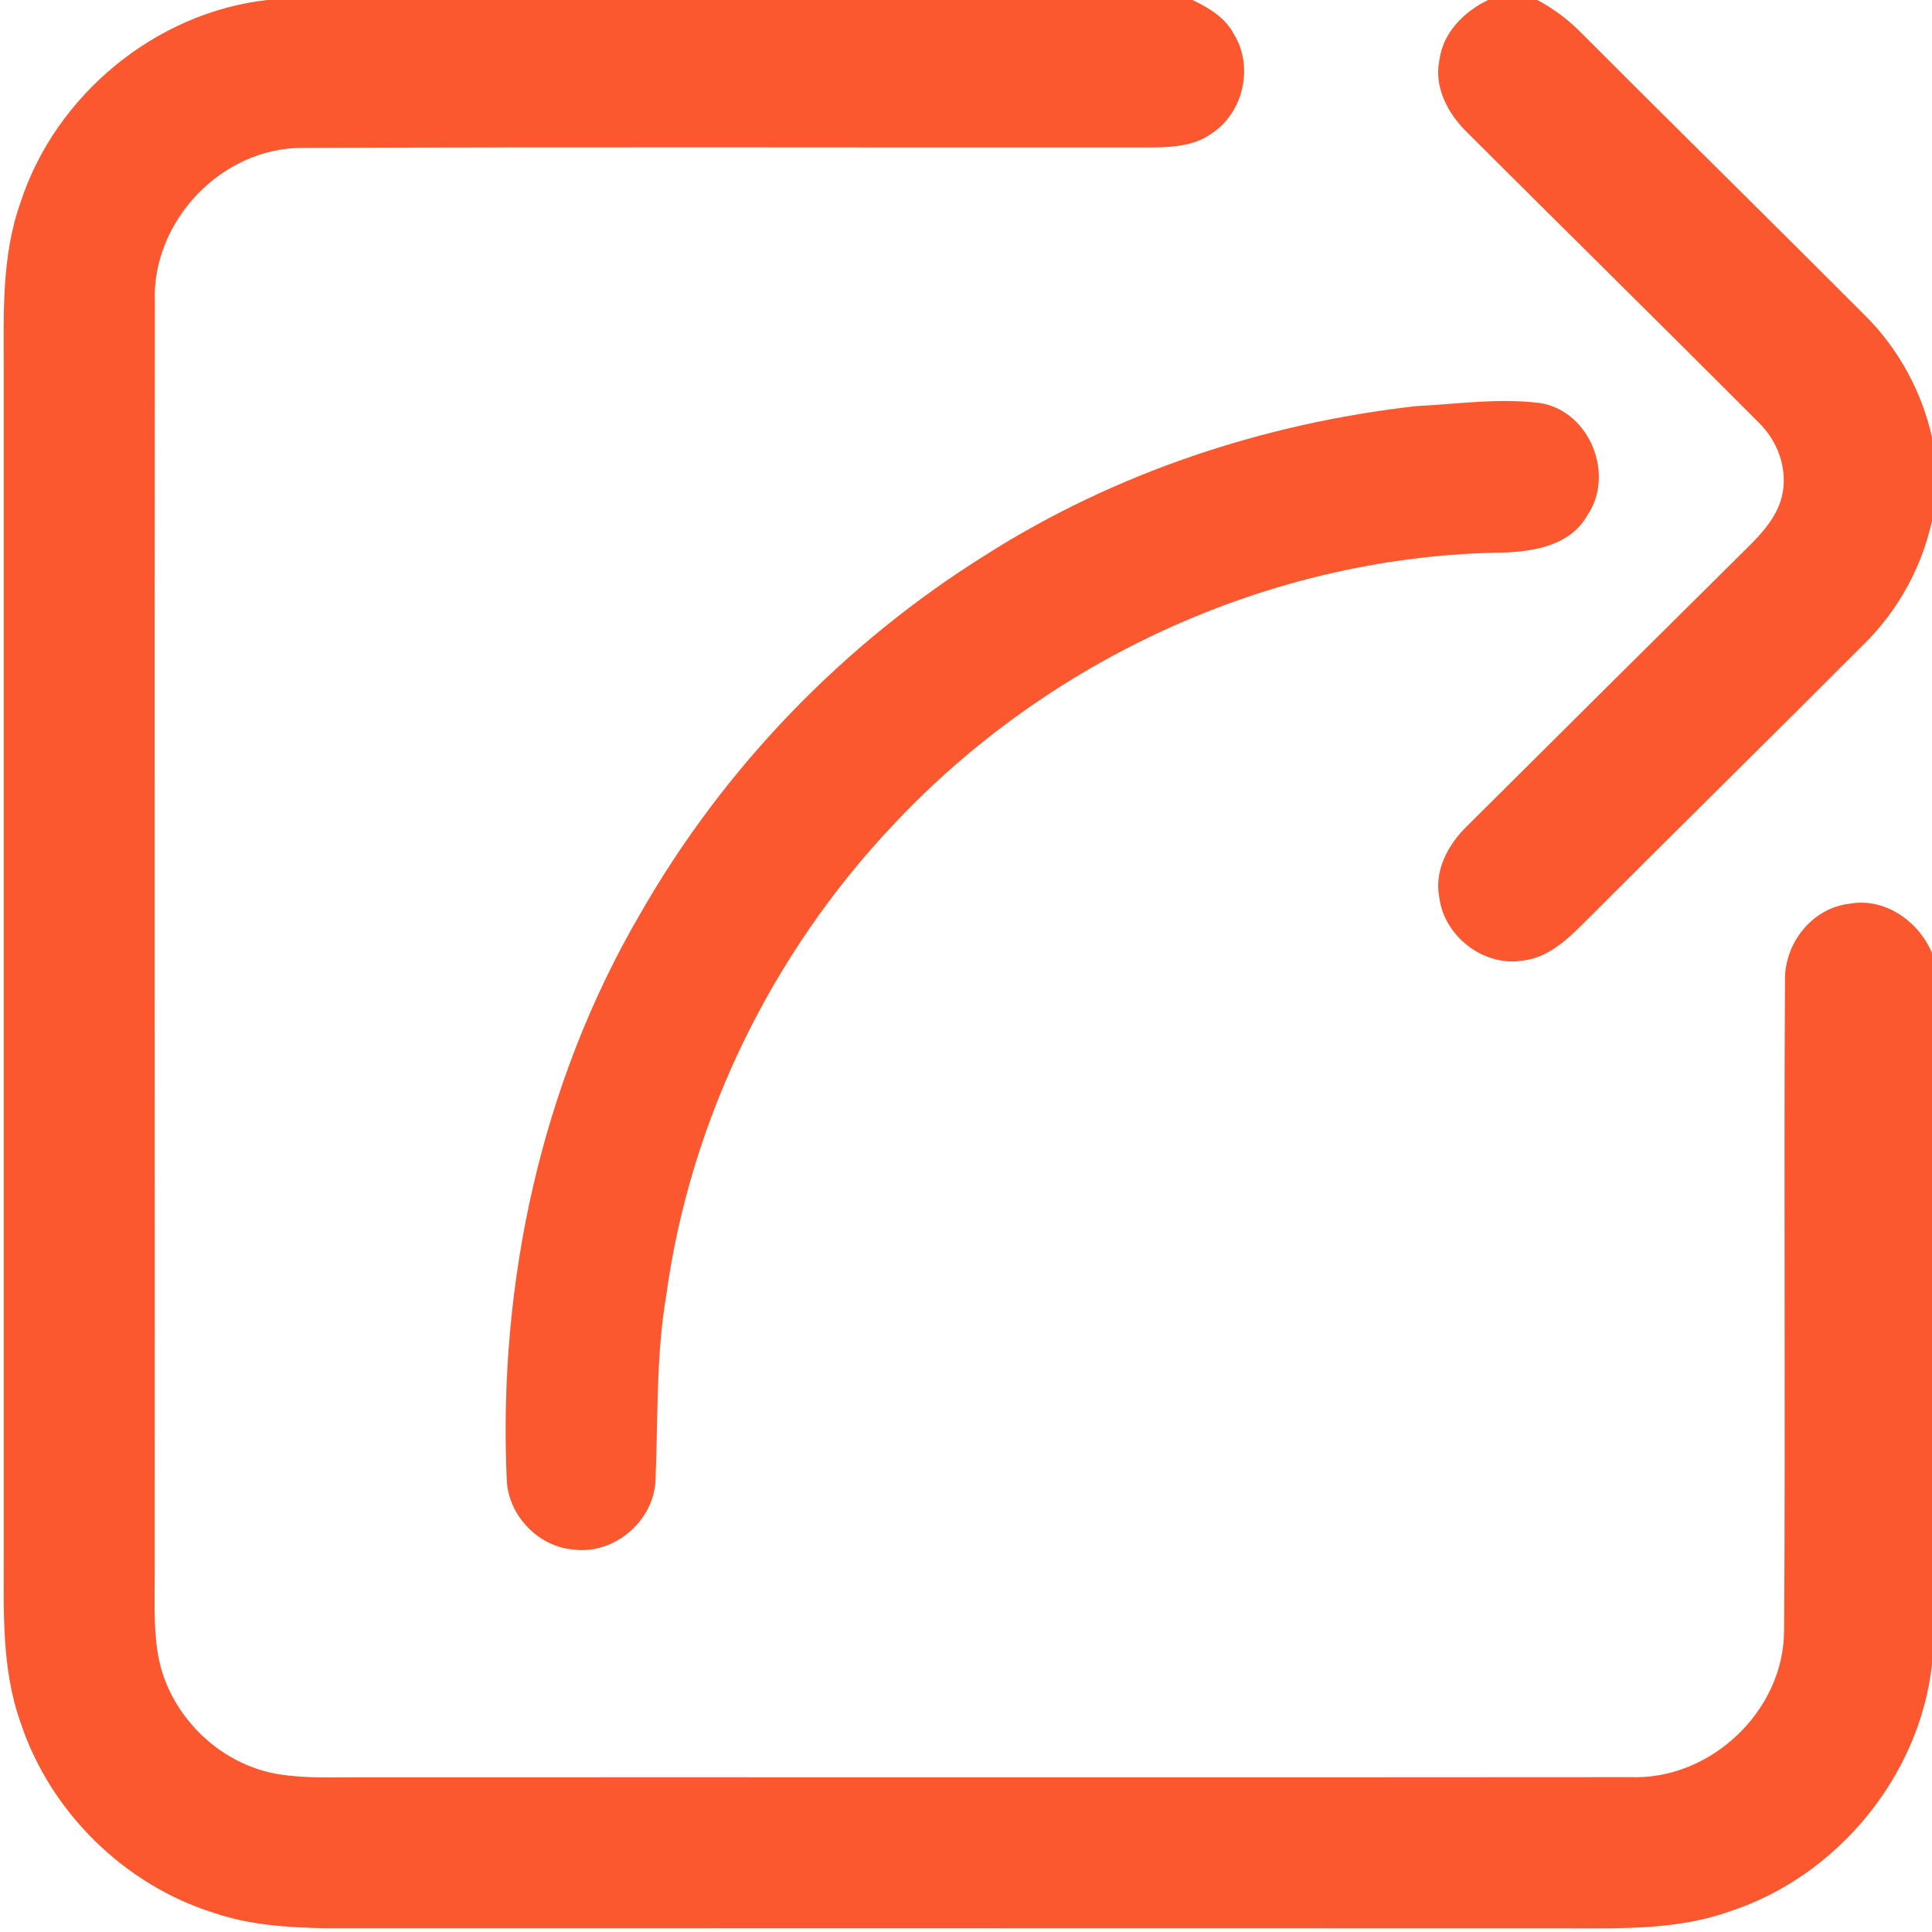
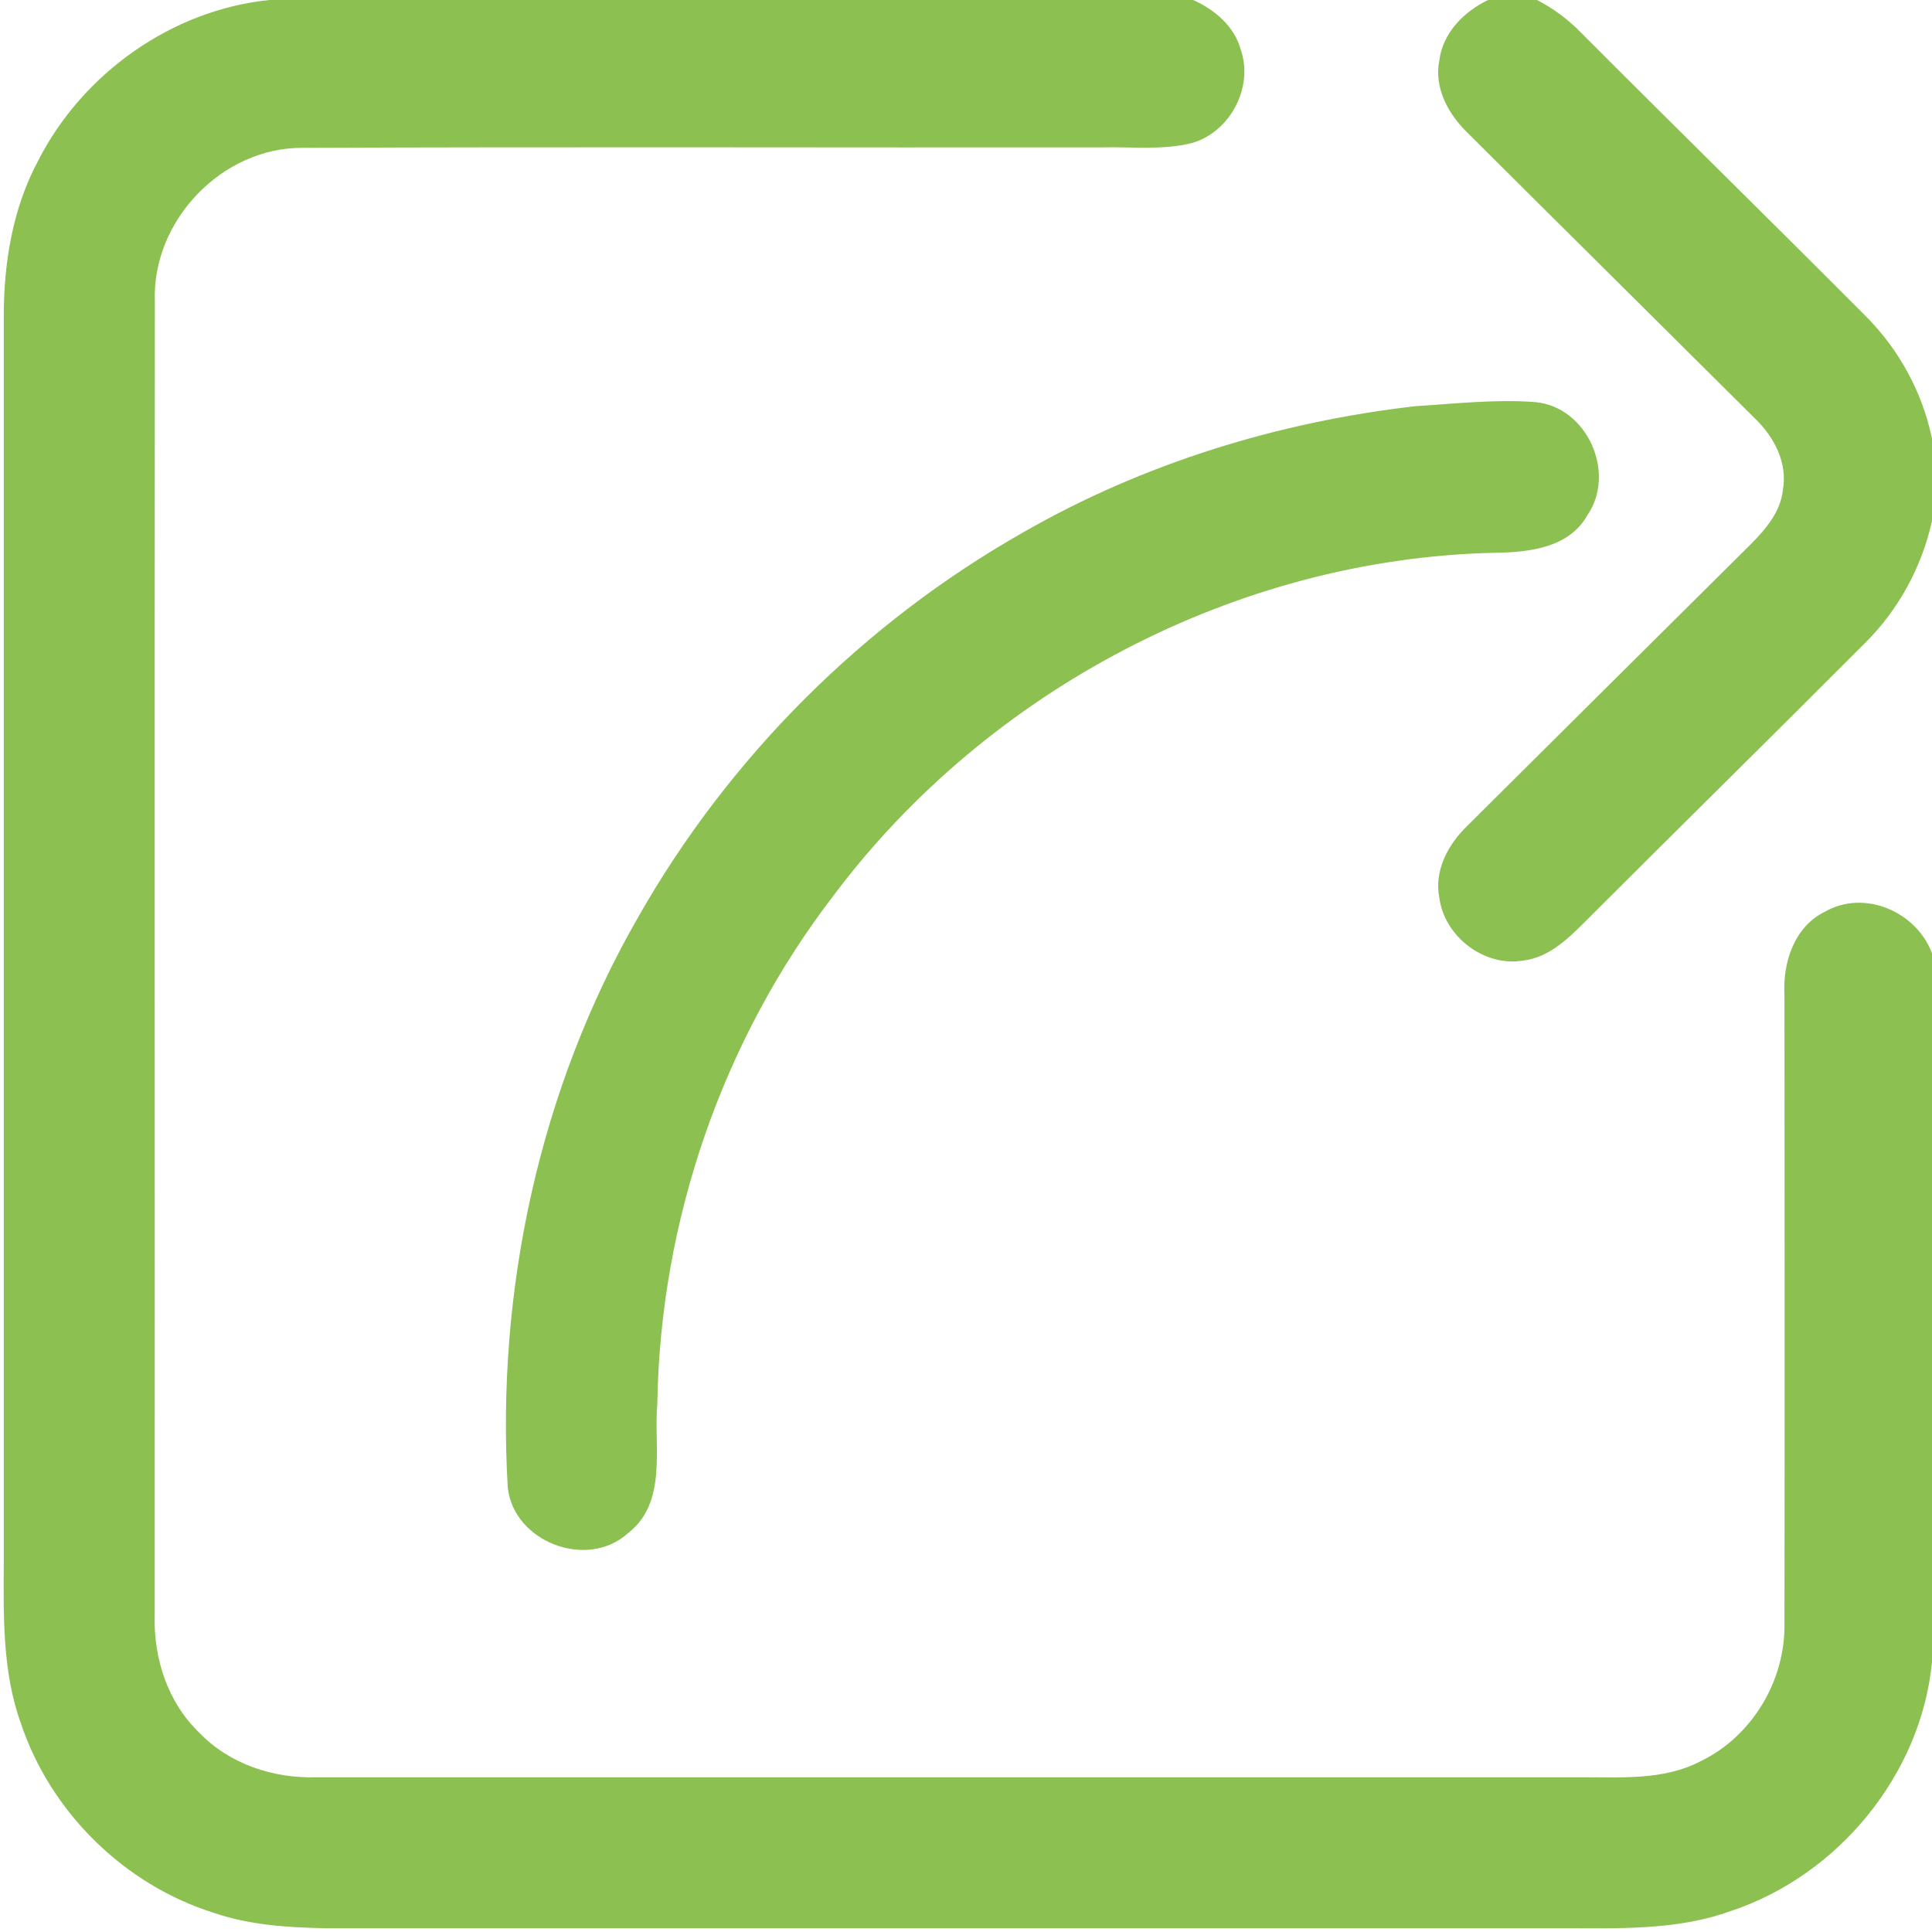
<svg xmlns="http://www.w3.org/2000/svg" width="256pt" height="256pt" viewBox="0 0 256 256" version="1.1">
-   <g id="#fc5830ff">
-     <path fill="#fc5830" opacity="1.00" d=" M 35.41 0.00 L 158.02 0.00 C 160.18 1.03 162.38 2.35 163.51 4.55 C 166.14 8.81 164.77 14.88 160.62 17.64 C 158.46 19.25 155.65 19.49 153.05 19.54 C 115.39 19.57 77.72 19.45 40.07 19.60 C 29.36 19.55 20.10 29.32 20.52 39.98 C 20.46 95.97 20.52 151.95 20.50 207.94 C 20.52 211.64 20.31 215.37 20.90 219.04 C 22.18 227.05 28.95 233.82 36.95 235.10 C 40.59 235.68 44.29 235.49 47.96 235.50 C 103.97 235.48 159.99 235.53 216.00 235.48 C 226.68 235.91 236.46 226.64 236.40 215.93 C 236.60 187.27 236.35 158.60 236.52 129.94 C 236.41 125.06 240.05 120.35 245.00 119.76 C 249.71 118.87 254.22 122.03 256.00 126.28 L 256.00 220.55 C 254.35 235.38 243.43 248.59 229.29 253.24 C 222.47 255.70 215.10 255.53 207.96 255.51 C 152.95 255.49 97.95 255.50 42.94 255.50 C 38.04 255.39 33.06 255.08 28.39 253.48 C 16.51 249.78 6.70 240.15 2.76 228.35 C 0.18 221.19 0.50 213.46 0.50 205.97 C 0.50 153.64 0.50 101.31 0.50 48.98 C 0.49 41.54 0.19 33.85 2.75 26.73 C 7.39 12.59 20.59 1.67 35.41 0.00 Z" />
-     <path fill="#fc5830" opacity="1.00" d=" M 197.17 0.00 L 203.70 0.00 C 205.89 1.16 207.89 2.67 209.62 4.45 C 222.08 16.94 234.67 29.31 247.13 41.80 C 251.56 46.21 254.63 51.85 256.00 57.94 L 256.00 69.02 C 254.65 75.11 251.59 80.75 247.17 85.16 C 234.70 97.67 222.10 110.04 209.62 122.55 C 207.48 124.66 205.06 126.86 201.94 127.26 C 196.74 128.21 191.39 124.16 190.72 118.96 C 190.00 115.37 191.87 111.92 194.37 109.48 C 206.08 97.84 217.78 86.20 229.51 74.58 C 231.81 72.23 234.50 70.03 235.76 66.90 C 237.23 63.09 235.89 58.74 233.02 55.97 C 220.20 43.11 207.25 30.37 194.39 17.53 C 191.89 15.08 189.99 11.60 190.72 8.00 C 191.18 4.33 193.98 1.55 197.17 0.00 Z" />
-     <path fill="#fc5830" opacity="1.00" d=" M 187.57 53.82 C 193.08 53.54 198.67 52.70 204.16 53.42 C 210.66 54.52 214.01 62.89 210.34 68.27 C 207.88 72.63 202.48 73.20 197.99 73.24 C 168.00 73.95 138.72 87.48 118.30 109.36 C 102.26 126.35 91.49 148.35 88.30 171.52 C 86.91 179.65 87.20 187.93 86.86 196.14 C 86.65 201.52 81.40 206.02 76.03 205.33 C 71.35 204.98 67.38 200.84 67.15 196.17 C 65.98 170.14 71.66 143.59 84.88 121.00 C 95.90 101.74 111.78 85.27 130.61 73.53 C 147.74 62.64 167.44 56.11 187.57 53.82 Z" />
+   <g id="#8cc152ff">
+     <path fill="#8cc152" opacity="1.00" d=" M 35.69 0.00 L 158.09 0.00 C 160.95 1.27 163.56 3.47 164.41 6.59 C 166.13 11.57 162.99 17.52 157.94 18.95 C 154.03 19.93 149.96 19.43 145.97 19.53 C 110.68 19.57 75.38 19.44 40.09 19.59 C 29.38 19.53 20.10 29.29 20.52 39.96 C 20.47 97.97 20.52 155.98 20.50 213.99 C 20.32 219.71 22.22 225.58 26.41 229.59 C 30.40 233.76 36.25 235.67 41.94 235.50 C 97.63 235.50 153.31 235.50 209.00 235.50 C 214.48 235.46 220.33 236.00 225.36 233.36 C 232.21 230.05 236.62 222.60 236.45 215.01 C 236.49 187.30 236.47 159.59 236.45 131.88 C 236.20 127.58 237.72 122.79 241.84 120.79 C 247.07 117.81 253.95 120.82 256.00 126.31 L 256.00 220.24 C 254.55 235.17 243.54 248.52 229.35 253.22 C 222.54 255.69 215.17 255.53 208.03 255.50 C 153.00 255.50 97.97 255.50 42.94 255.50 C 38.04 255.39 33.06 255.08 28.39 253.48 C 16.51 249.78 6.69 240.14 2.76 228.33 C 0.30 221.51 0.47 214.15 0.50 207.01 C 0.50 152.01 0.50 97.00 0.50 42.00 C 0.49 34.84 1.67 27.56 5.10 21.21 C 10.98 9.71 22.79 1.31 35.69 0.00 Z" />
+     <path fill="#8cc152" opacity="1.00" d=" M 197.18 0.00 L 203.65 0.00 C 205.84 1.11 207.83 2.61 209.55 4.38 C 222.05 16.92 234.70 29.32 247.20 41.87 C 251.63 46.30 254.73 51.98 256.00 58.12 L 256.00 69.03 C 254.65 75.11 251.60 80.74 247.19 85.14 C 234.71 97.66 222.09 110.06 209.59 122.57 C 207.46 124.68 205.05 126.86 201.96 127.26 C 196.76 128.21 191.41 124.17 190.72 118.97 C 190.00 115.36 191.88 111.89 194.40 109.45 C 206.95 96.97 219.51 84.49 232.07 72.03 C 234.01 70.06 235.94 67.79 236.24 64.93 C 236.89 61.36 235.09 57.91 232.58 55.49 C 219.86 42.83 207.11 30.21 194.40 17.54 C 191.90 15.10 190.01 11.65 190.71 8.06 C 191.16 4.37 193.95 1.55 197.18 0.00 Z" />
+     <path fill="#8cc152" opacity="1.00" d=" M 187.55 53.82 C 192.83 53.49 198.17 52.88 203.45 53.28 C 210.32 53.93 214.20 62.66 210.33 68.28 C 207.88 72.65 202.46 73.20 197.96 73.25 C 163.94 74.03 130.93 91.40 110.53 118.56 C 95.75 137.74 87.48 161.76 87.10 185.97 C 86.59 191.73 88.51 199.06 83.21 203.16 C 77.80 208.04 68.07 204.34 67.28 197.10 C 65.74 171.00 71.47 144.32 84.53 121.58 C 96.54 100.39 114.40 82.54 135.60 70.53 C 151.50 61.40 169.36 55.91 187.55 53.82 Z" />
  </g>
</svg>
